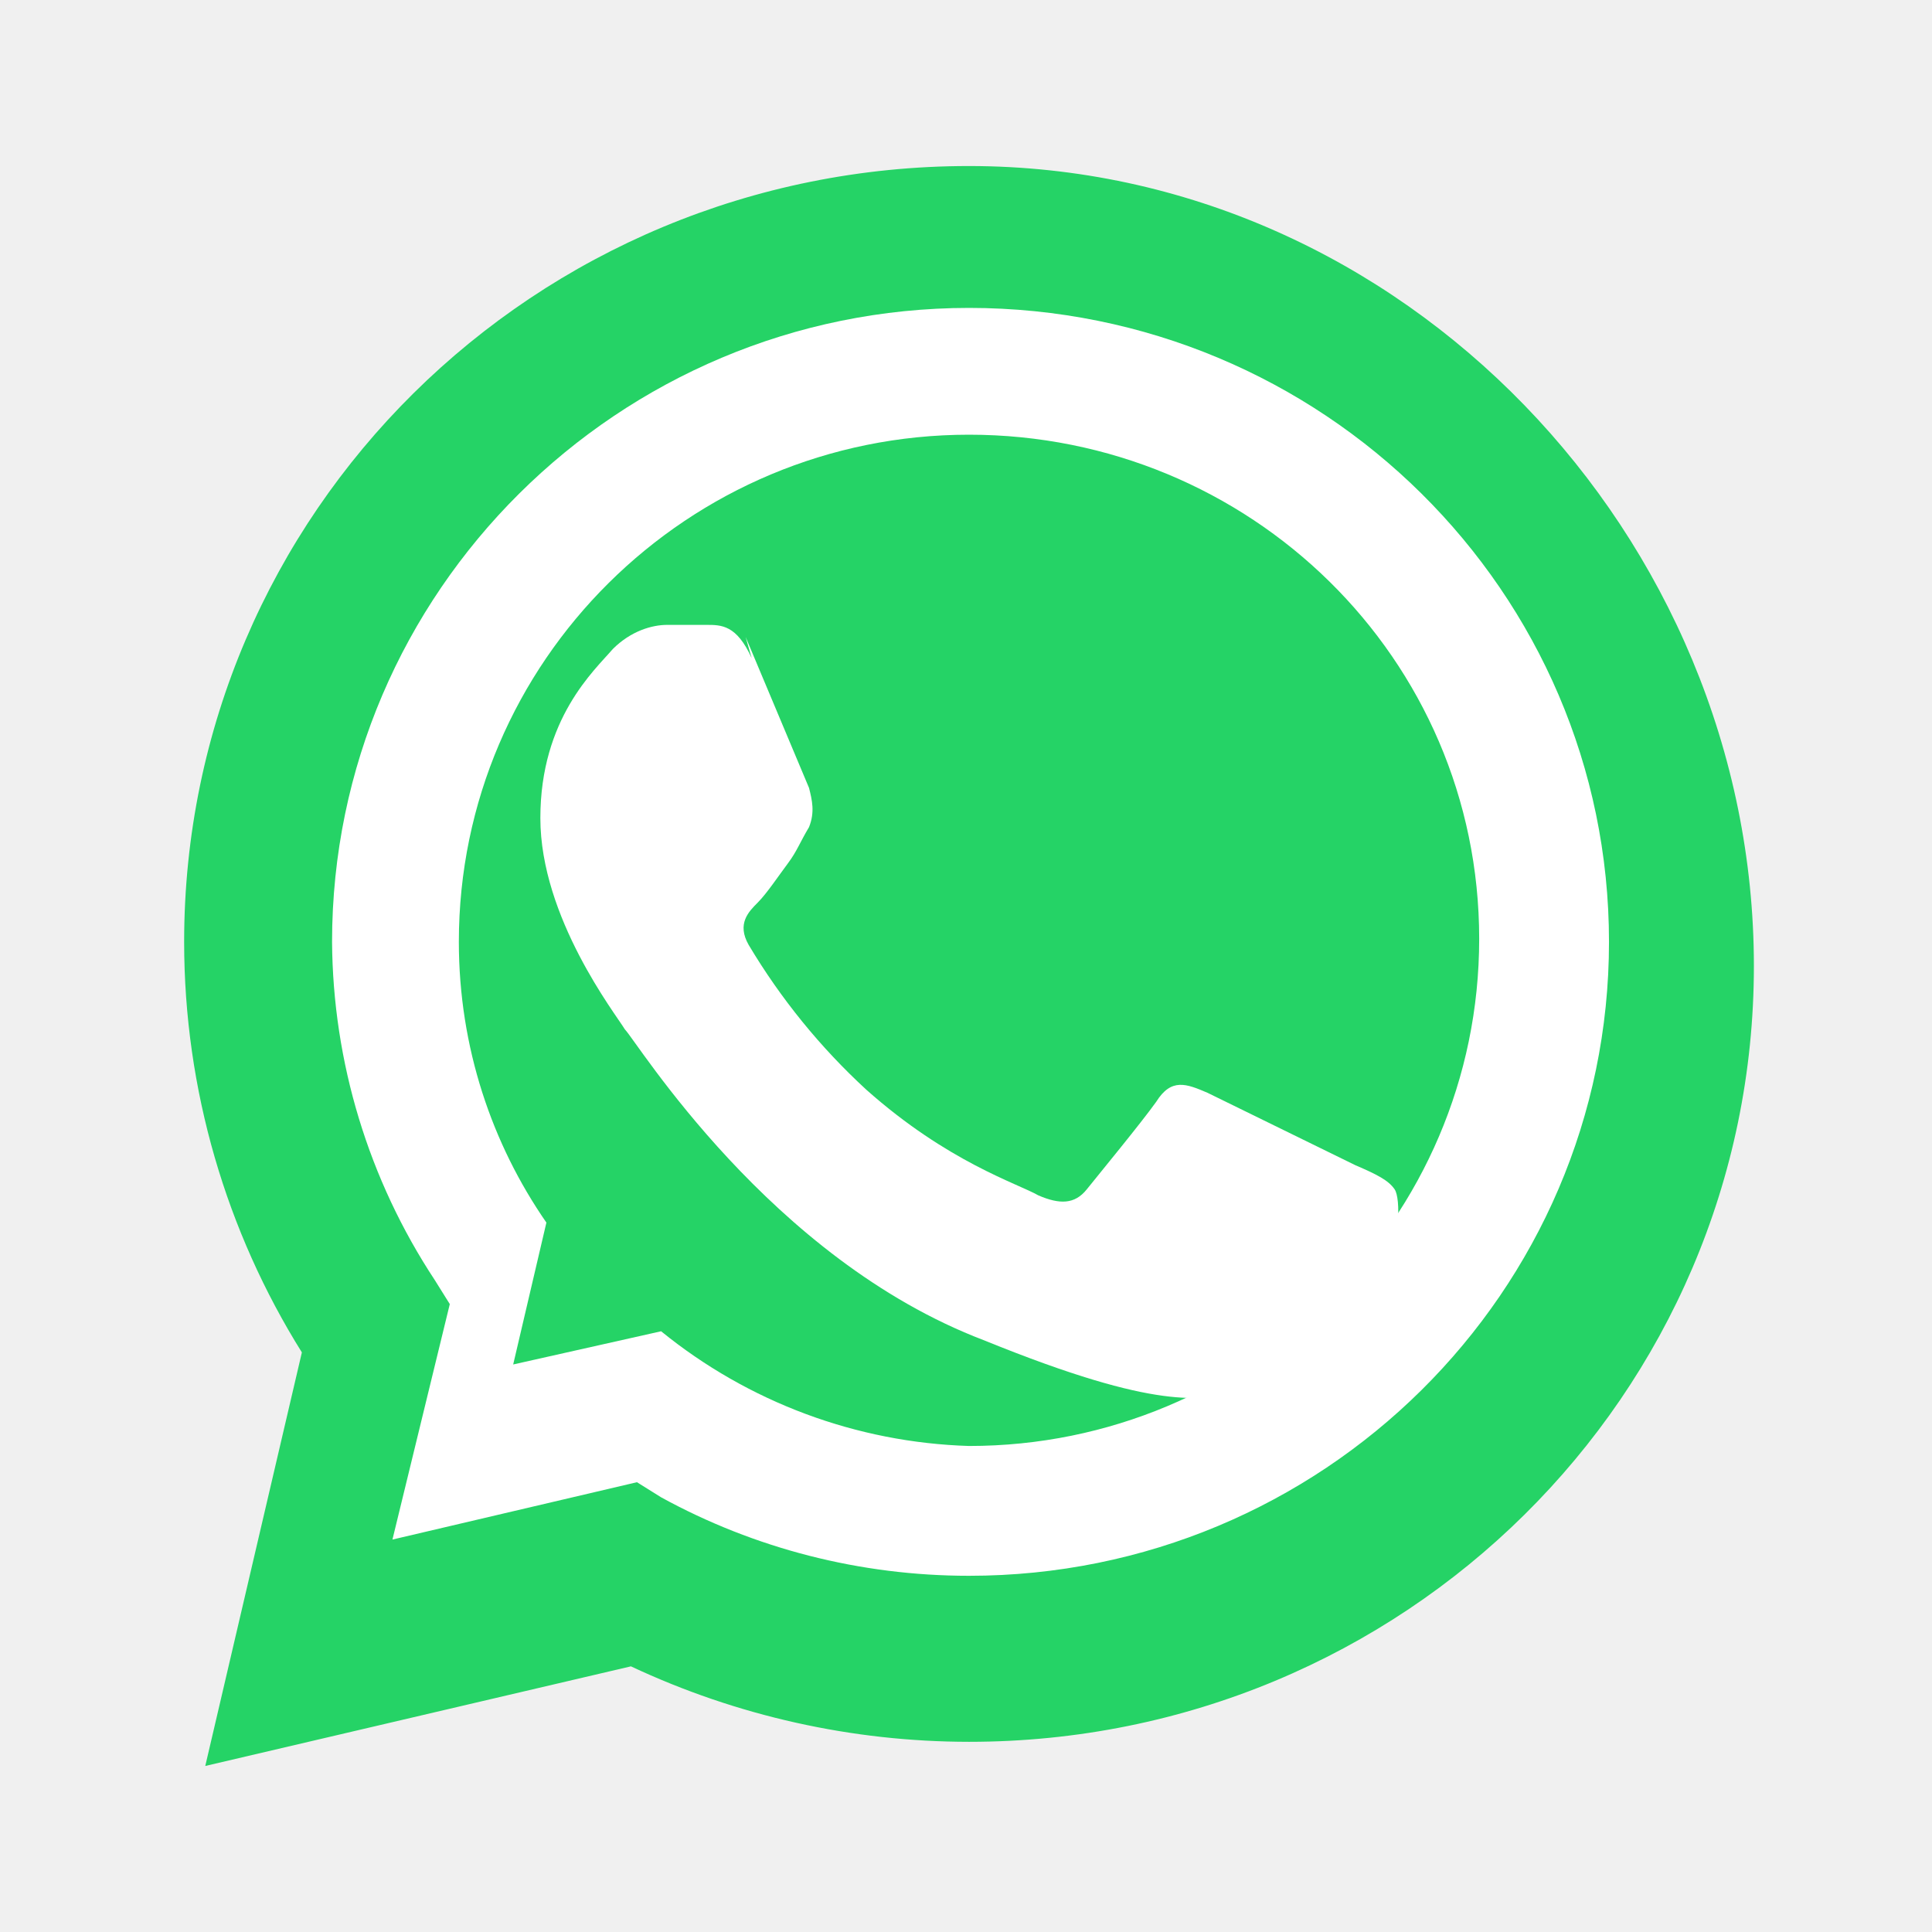
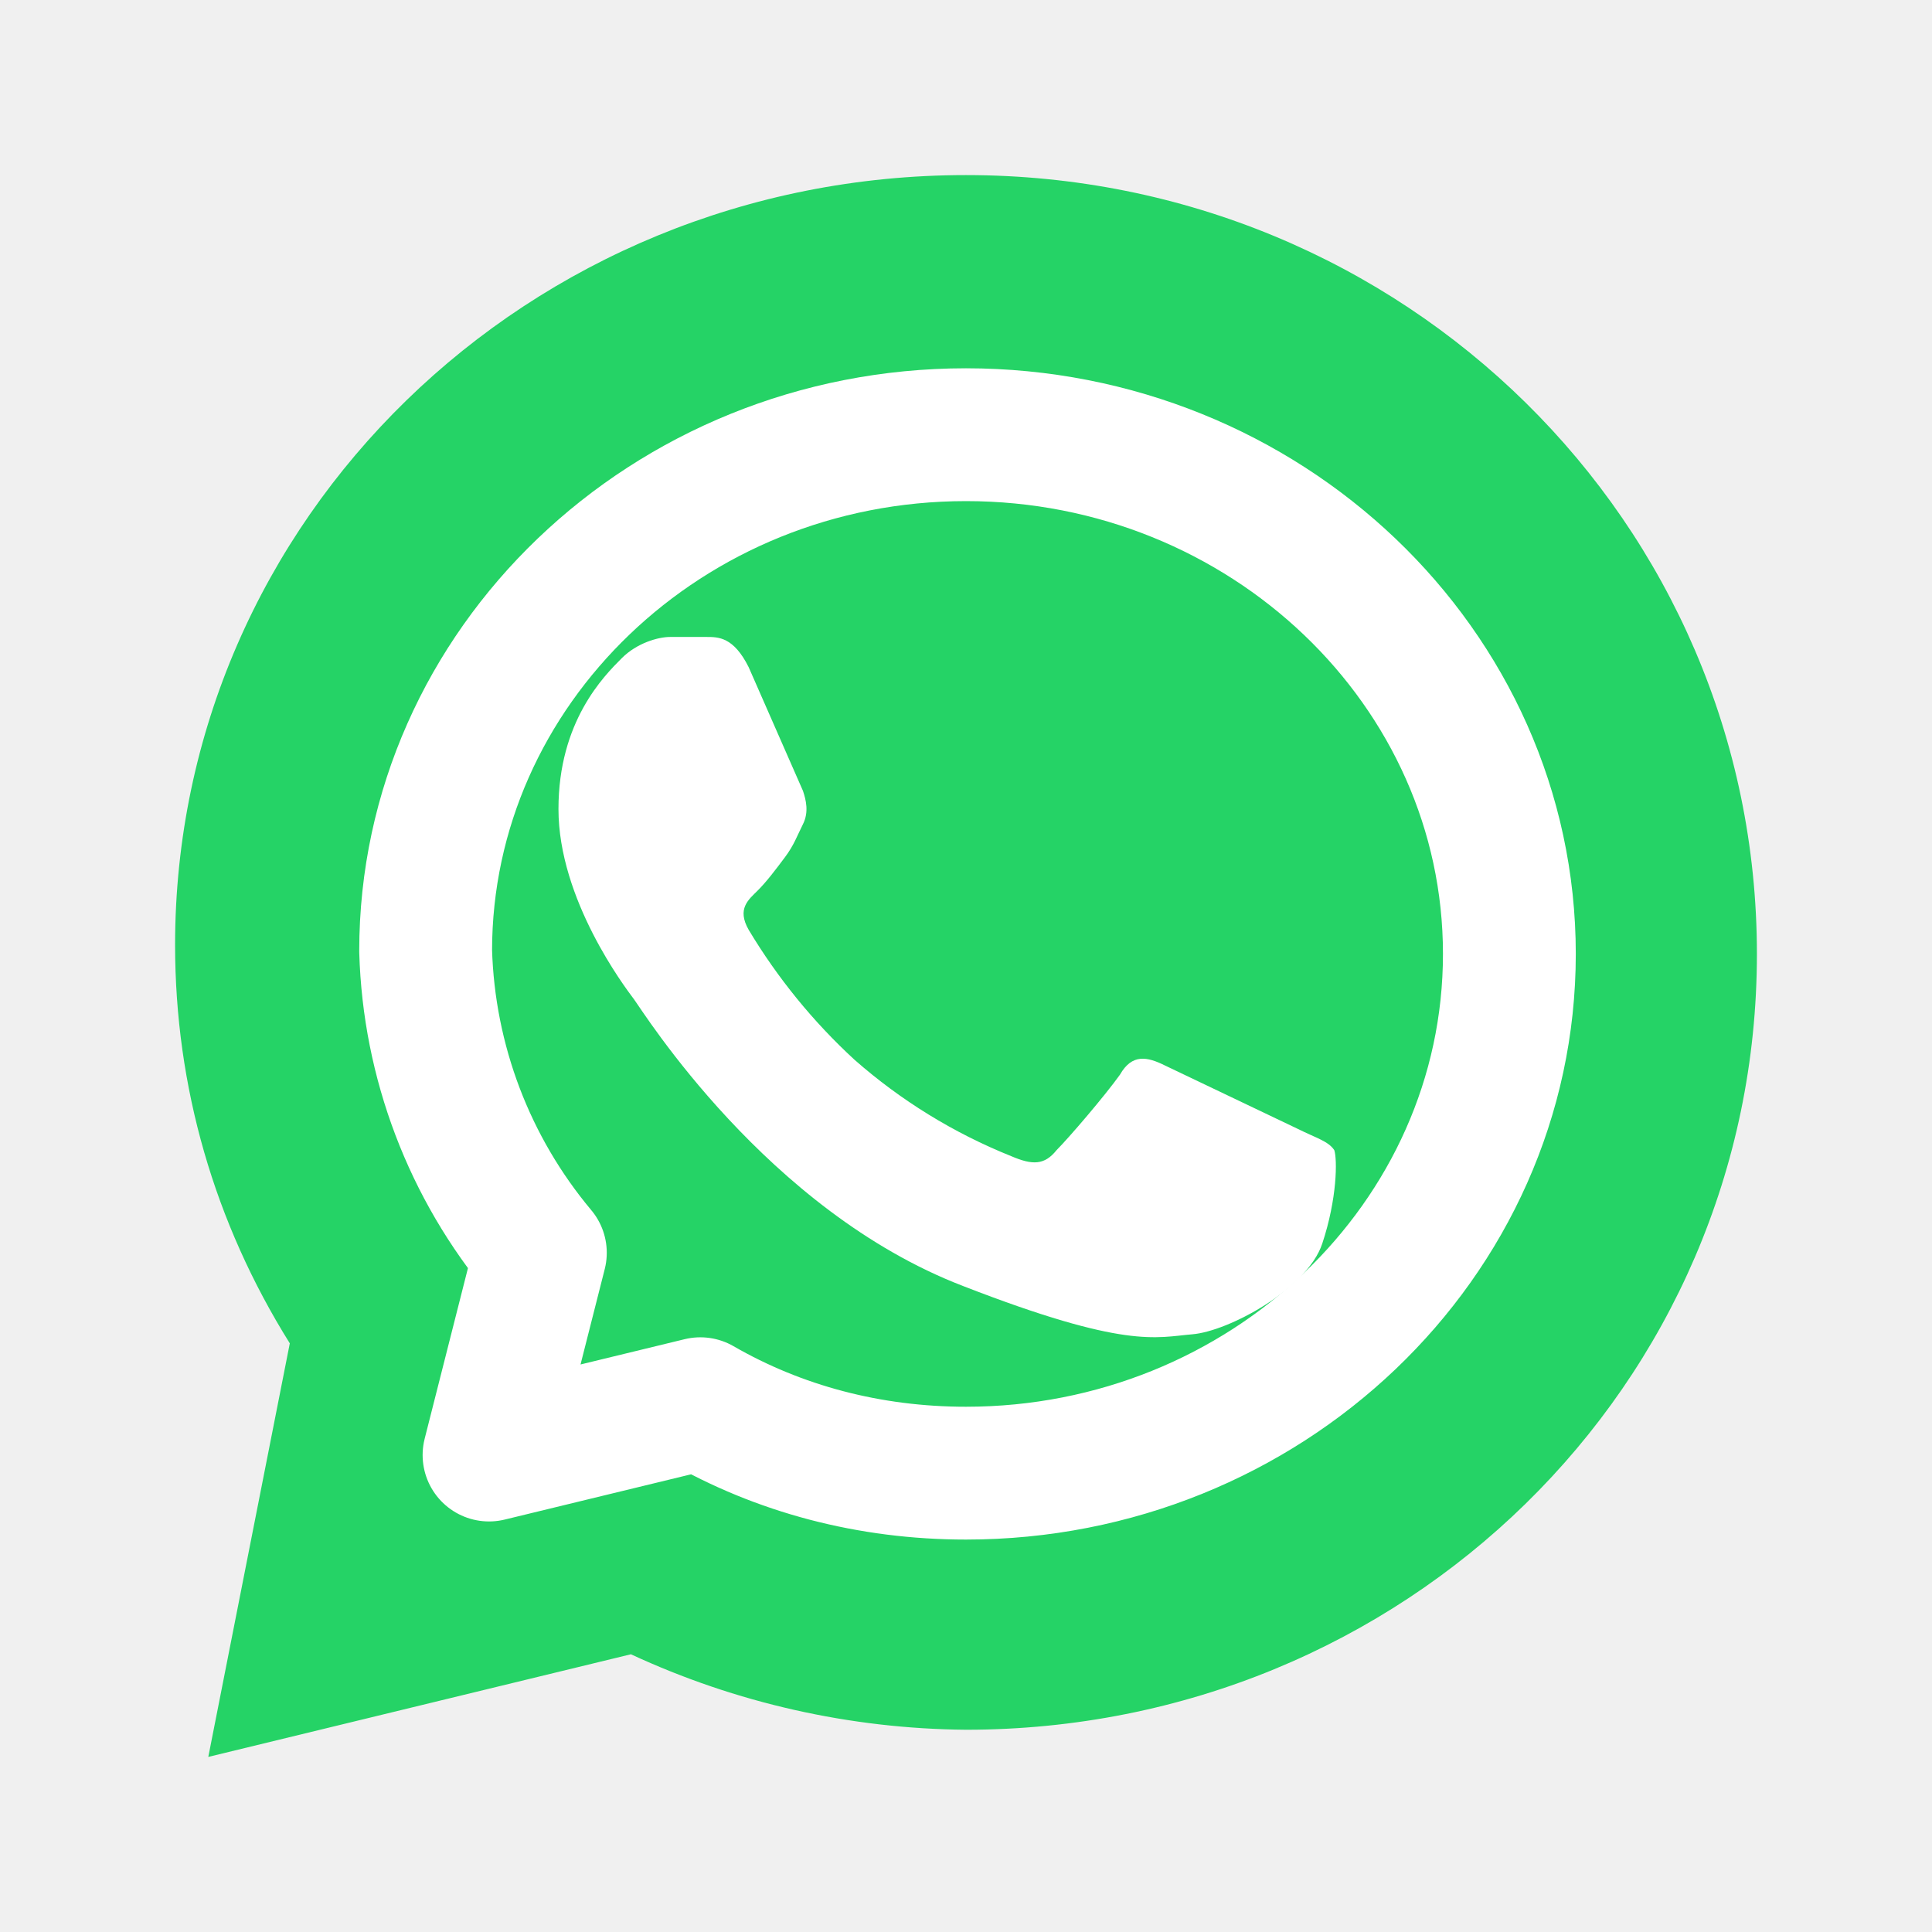
<svg xmlns="http://www.w3.org/2000/svg" viewBox="0 0 64 64" role="img" aria-label="WhatsApp">
-   <path fill="#25D366" d="M32.1 5.5c-14.4 0-26 11.5-26 25.7 0 4.9 1.4 9.6 3.9 13.6L6.8 58.5l14.1-3.3a26.4 26.4 0 0 0 11.2 2.5c14.4 0 26-11.5 26-25.7S46.5 5.5 32.1 5.5Z" />
-   <path fill="#fff" d="M32.1 10.2c11.7 0 21.2 9.4 21.2 21s-9.5 21-21.2 21c-3.6 0-7.1-.9-10.2-2.6l-.8-.5-8.1 1.9 1.9-7.8-.5-.8a20.6 20.6 0 0 1-3.4-11.2c0-11.6 9.5-21 21.1-21Zm0 4.2c-9.3 0-16.9 7.5-16.9 16.8 0 3.5 1.1 6.7 2.9 9.3l-1.1 4.7 4.9-1.1a17 17 0 0 0 10.2 3.8c9.3 0 16.9-7.5 16.9-16.8S41.4 14.4 32.1 14.4Z" />
-   <path fill="#fff" d="M24.9 21.8c-.5-1.1-1-1.1-1.5-1.1h-1.3c-.5 0-1.2.2-1.8.8-.6.7-2.4 2.3-2.4 5.6 0 3.3 2.5 6.5 2.8 7 .4.4 4.8 7.6 11.9 10.3 5.9 2.4 7.1 1.9 8.4 1.8 1.3-.1 4.2-1.7 4.8-3.4.6-1.7.6-3.1.4-3.4-.2-.3-.6-.5-1.3-.8l-4.9-2.4c-.7-.3-1.2-.5-1.7.3-.5.7-1.9 2.4-2.3 2.9-.4.5-.9.5-1.6.2-.7-.4-3-1.1-5.7-3.5a21.4 21.4 0 0 1-3.9-4.8c-.4-.7 0-1.1.3-1.4.3-.3.7-.9 1-1.3.3-.4.4-.7.7-1.2.2-.5.1-.9 0-1.3l-2.1-5Z" />
+   <path fill="#25D366" d="M32 5.8C17.5 5.8 5.8 17.2 5.8 31.3c0 4.7 1.3 9.2 3.8 13.2L6.9 58.2l14-3.4A26.9 26.9 0 0 0 32 57.3c14.5 0 26.2-11.4 26.2-25.7S46.5 5.8 32 5.8Z" />
+   <path fill="none" stroke="#fff" stroke-linecap="round" stroke-linejoin="round" stroke-width="4.4" d="M32 14.4c9.9 0 18 7.7 18 17.2s-8.1 17.2-18 17.2c-3.2 0-6.2-.8-8.8-2.3l-7 1.7 1.7-6.7a16.3 16.3 0 0 1-3.8-10c0-9.4 8-17.1 17.9-17.1Z" />
+   <path fill="#fff" d="M24.8 22.1c-.5-1-1-1-1.4-1h-1.2c-.4 0-1.1.2-1.6.7-.6.6-2.1 2.1-2.1 5 0 3 2.2 5.9 2.5 6.3.3.4 4.4 7 10.9 9.5 5.4 2.1 6.4 1.7 7.6 1.6 1.2-.1 3.8-1.5 4.3-3 .5-1.5.5-2.8.4-3.1-.2-.3-.6-.4-1.2-.7l-4.4-2.1c-.6-.3-1.1-.4-1.5.3-.5.7-1.7 2.1-2.1 2.5-.4.5-.8.5-1.5.2a18 18 0 0 1-5.2-3.2 19.4 19.4 0 0 1-3.5-4.3c-.4-.7 0-1 .3-1.3.3-.3.6-.7.9-1.1.3-.4.4-.7.6-1.1.2-.4.1-.8 0-1.1l-1.8-4.1Z" />
</svg>
